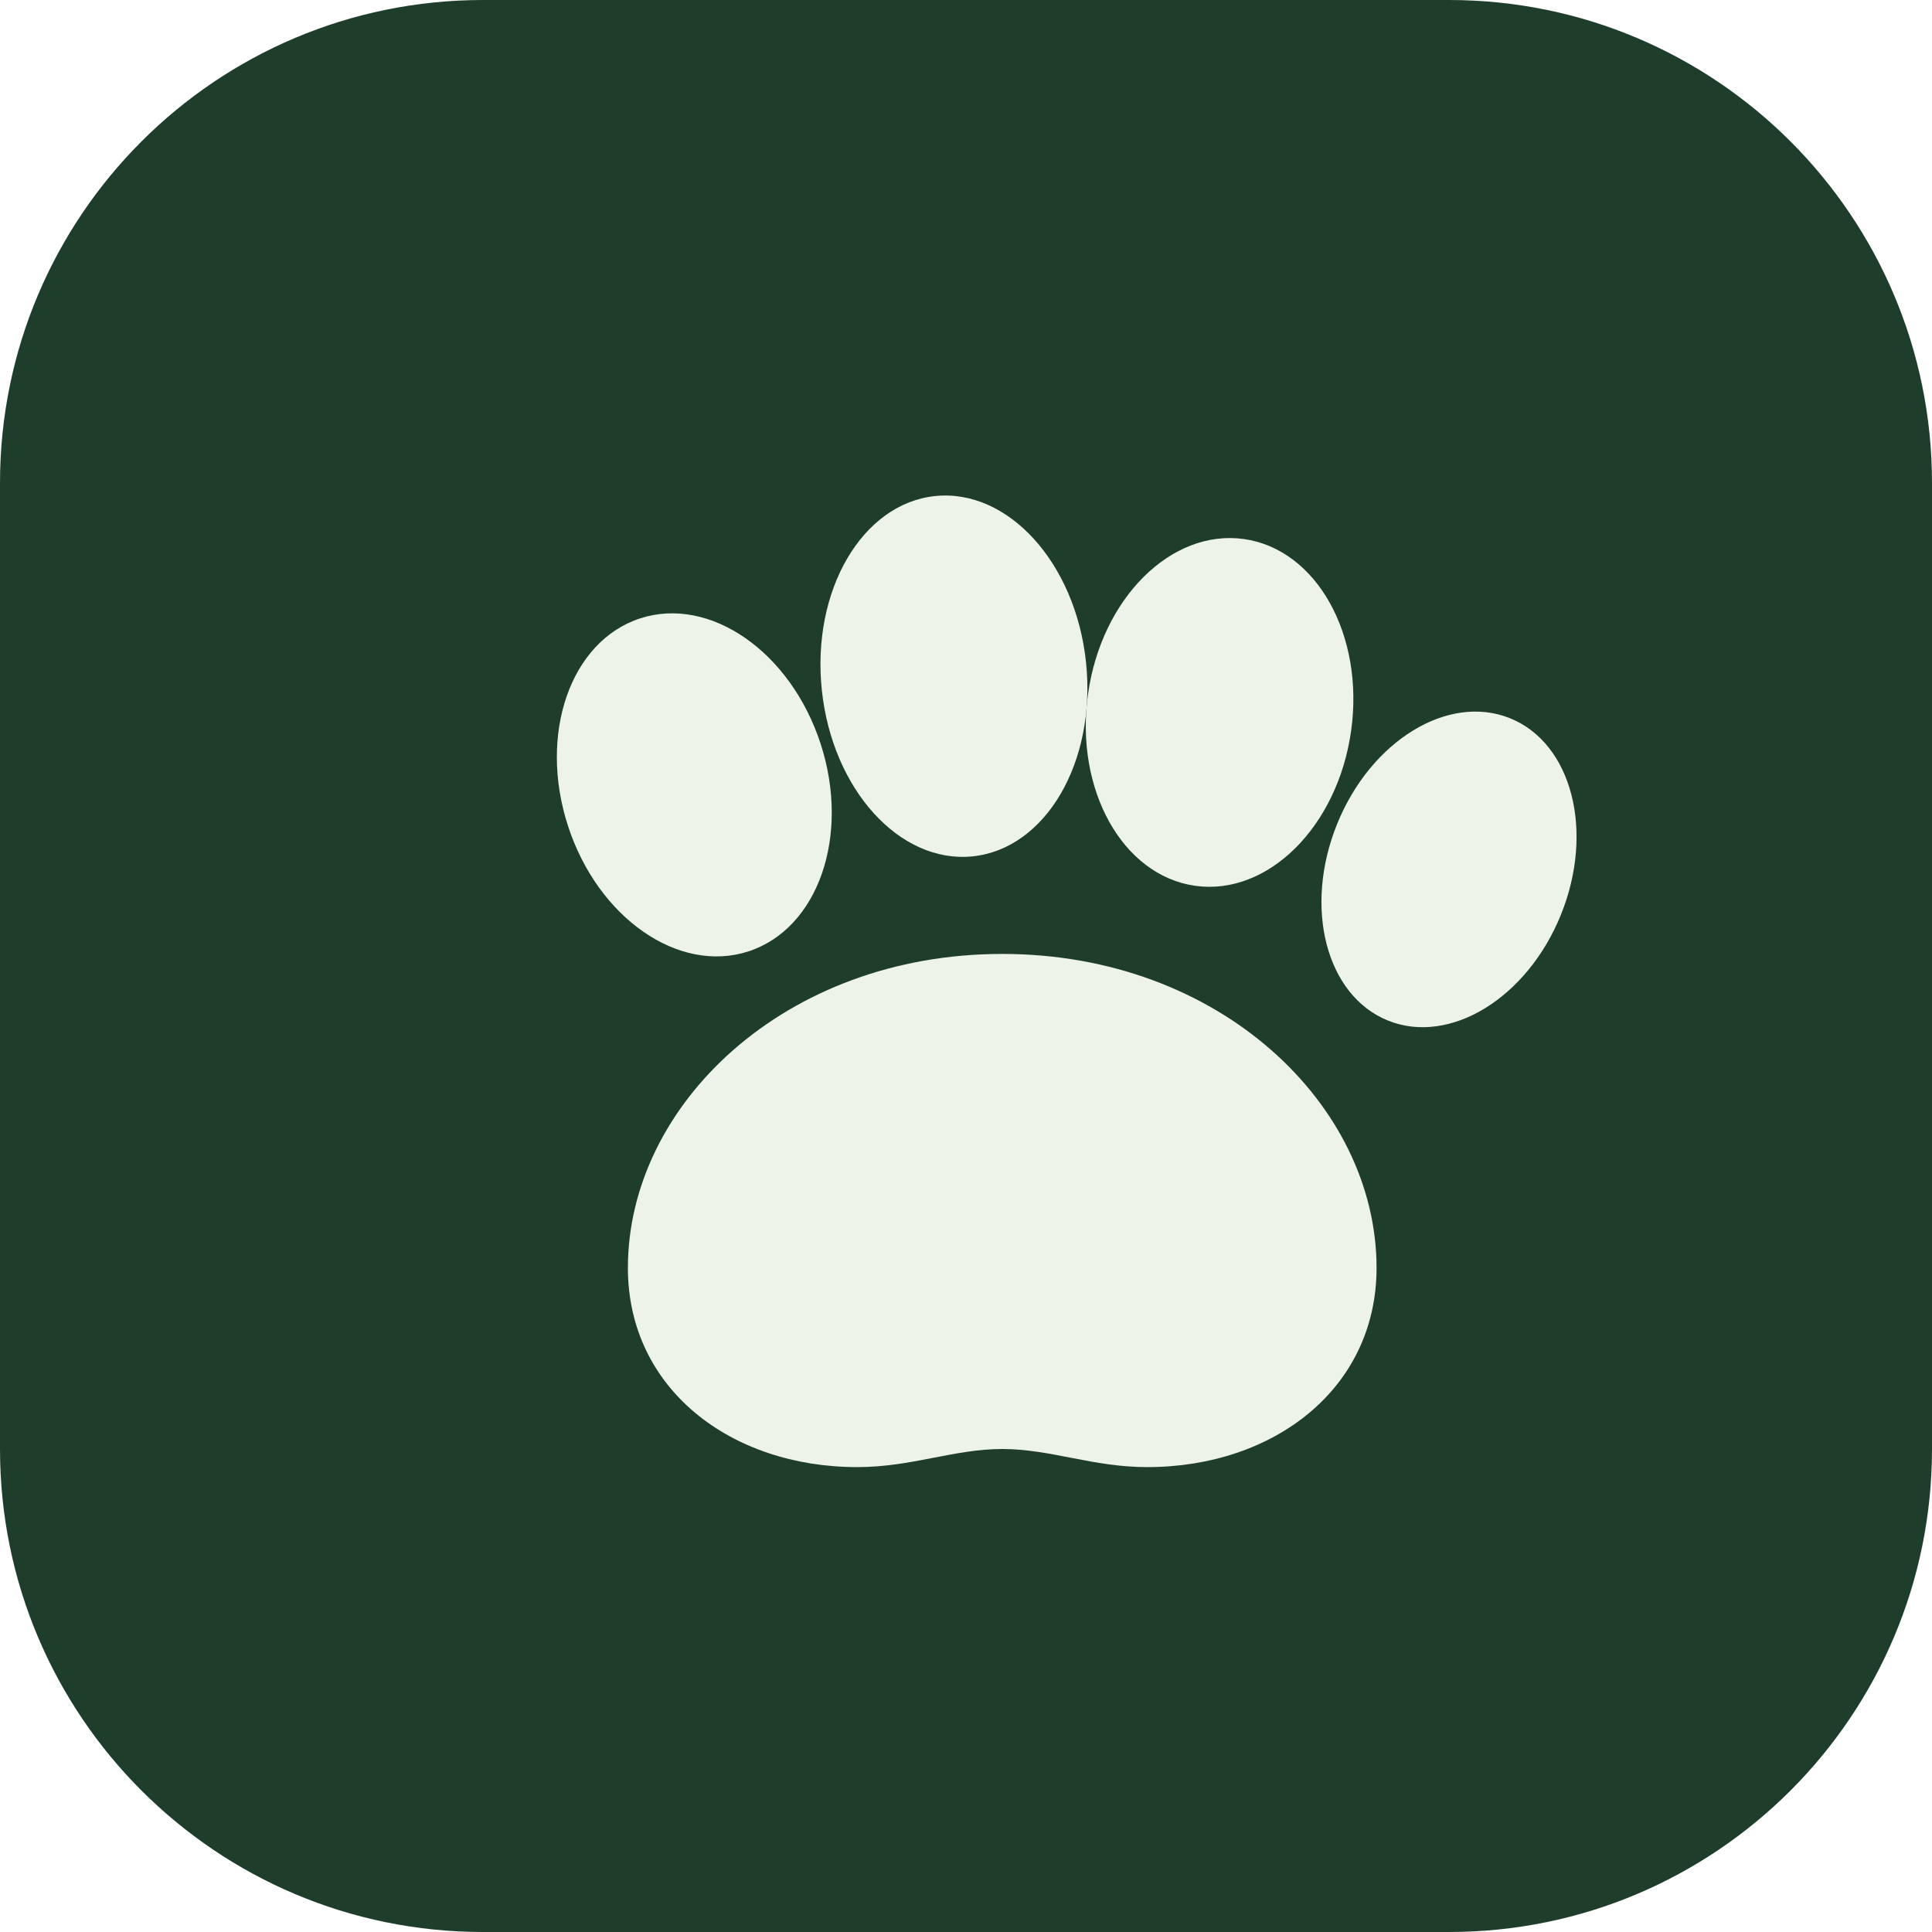
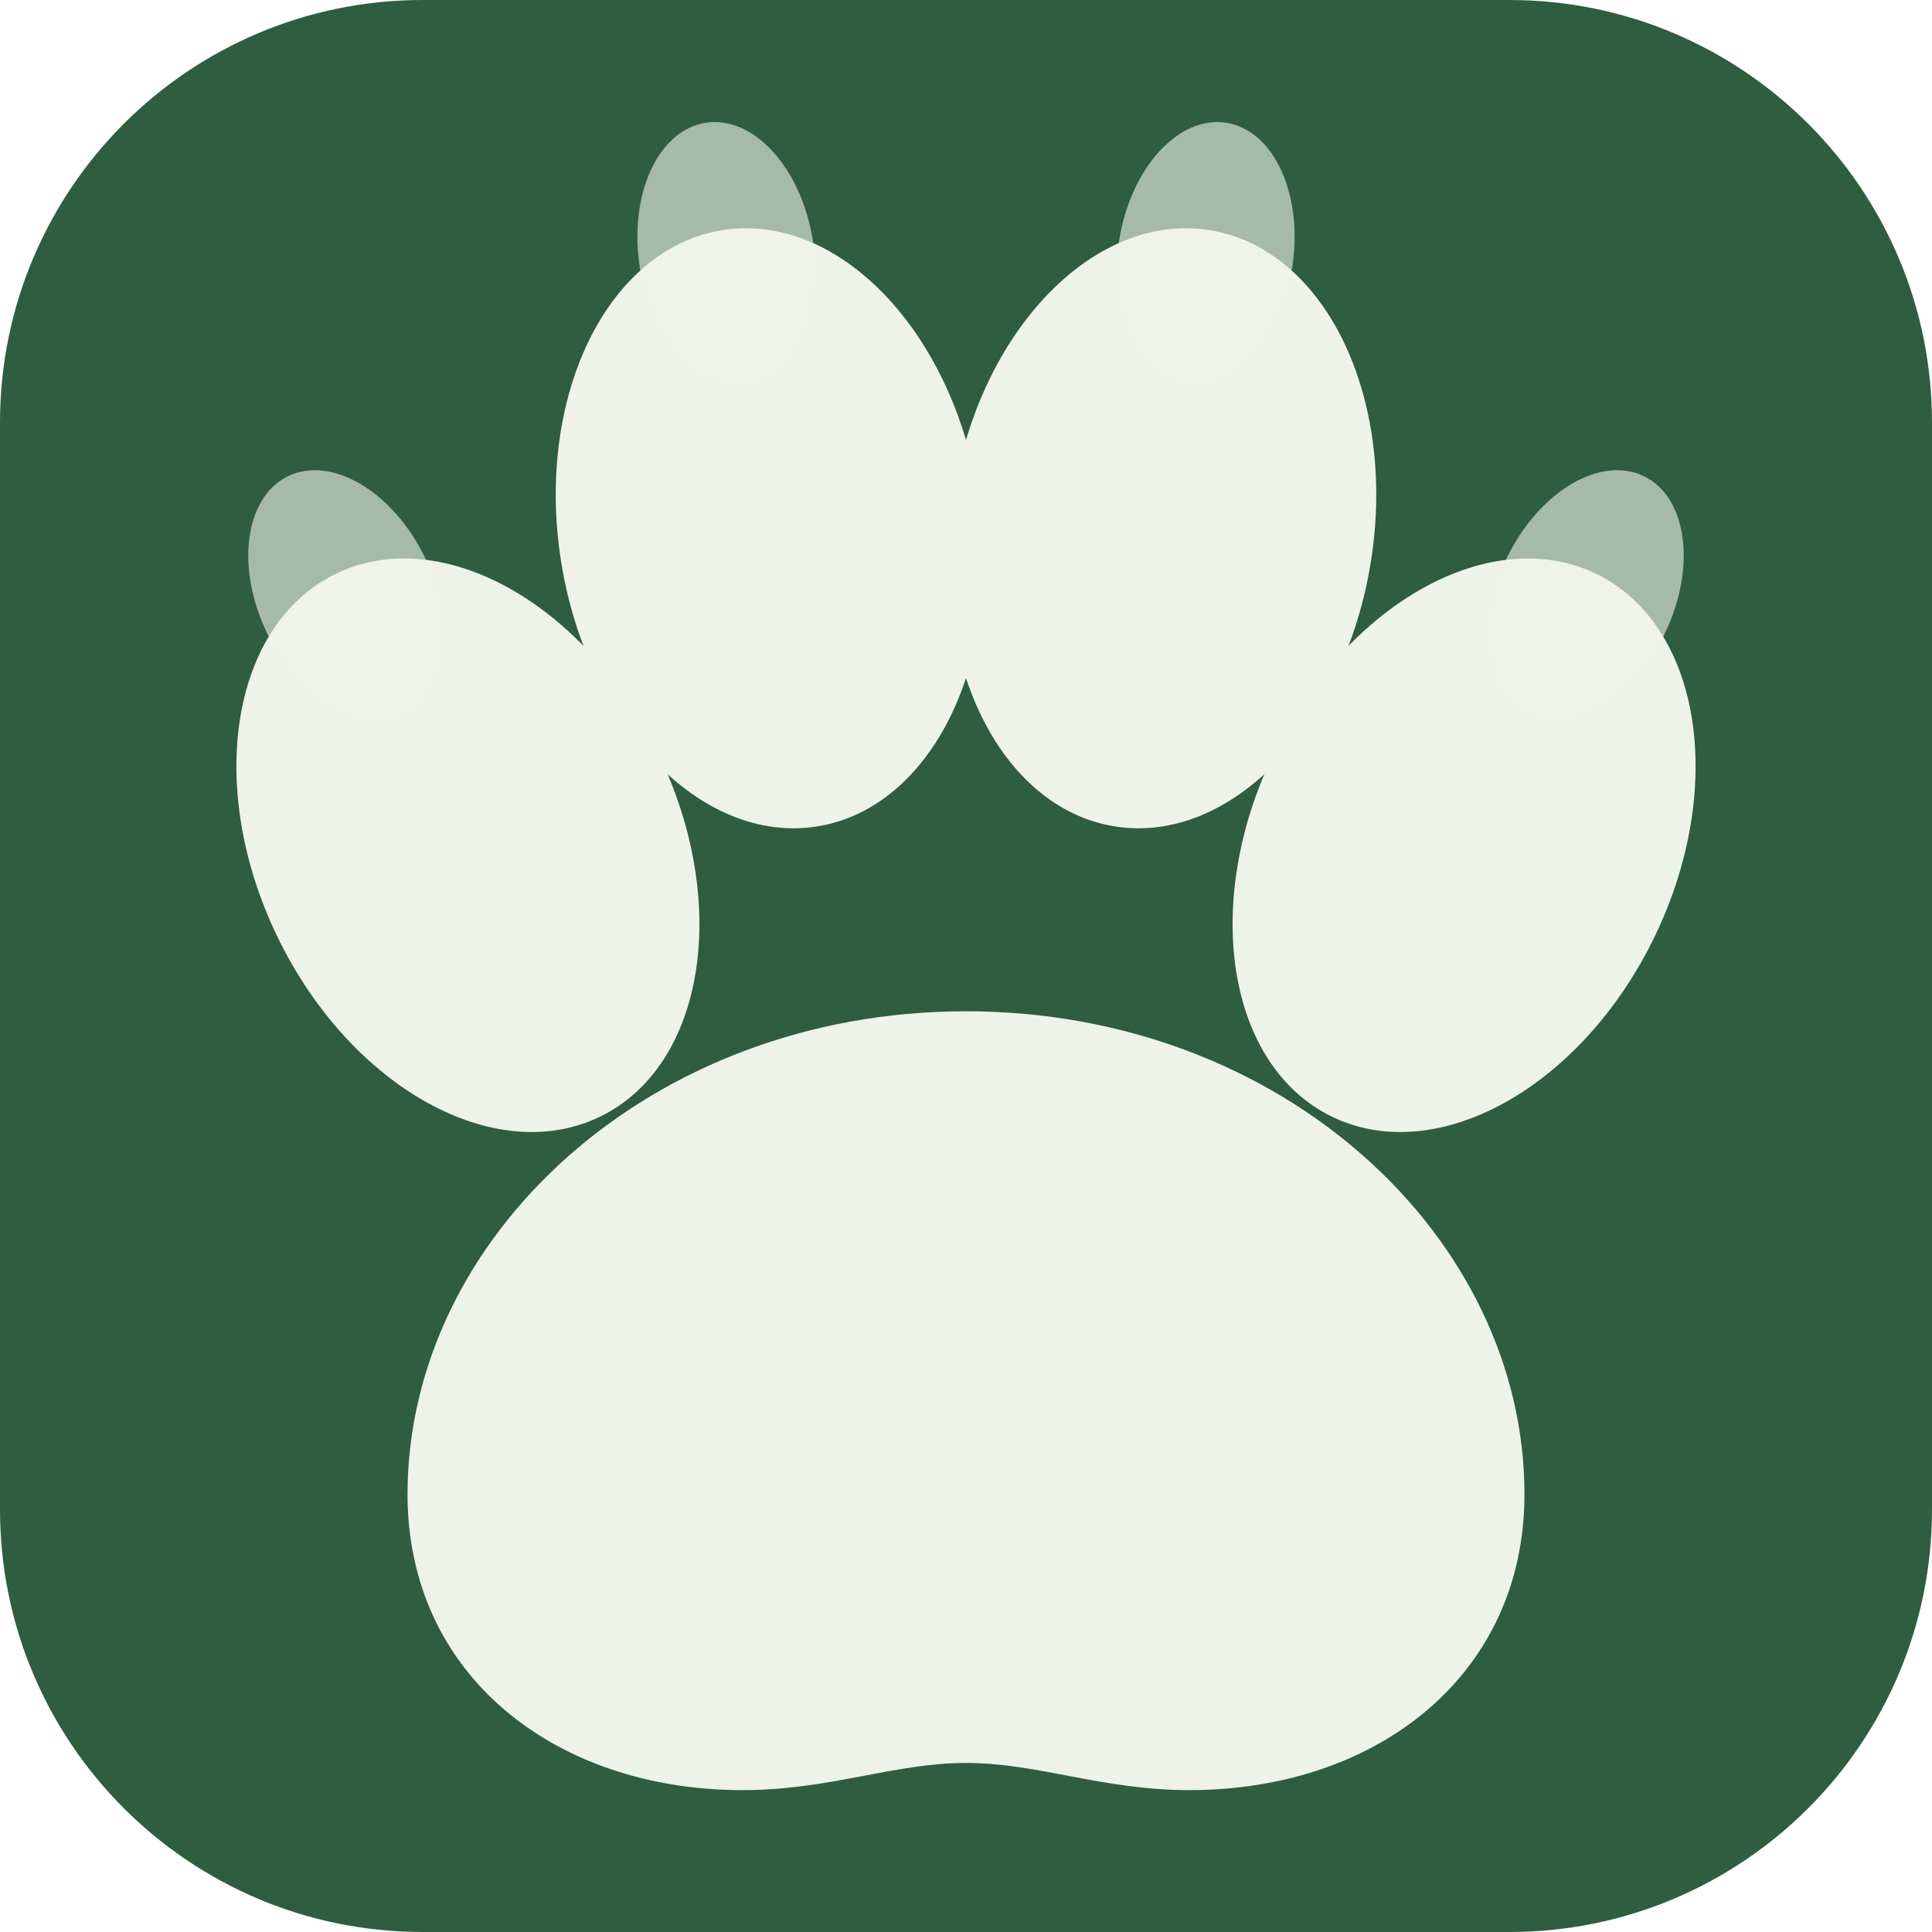
- <svg xmlns="http://www.w3.org/2000/svg" viewBox="0 0 32 32">
-   <rect width="32" height="32" rx="8" fill="#1f3d2b" />
-   <ellipse cx="11.5" cy="13" rx="2.2" ry="2.9" transform="rotate(-18 11.5 13)" fill="#eef3e9" />
-   <ellipse cx="15.8" cy="11.2" rx="2.2" ry="3" transform="rotate(-6 15.8 11.2)" fill="#eef3e9" />
-   <ellipse cx="20.2" cy="11.8" rx="2.2" ry="2.9" transform="rotate(8 20.2 11.8)" fill="#eef3e9" />
-   <ellipse cx="24" cy="14.4" rx="2" ry="2.7" transform="rotate(22 24 14.4)" fill="#eef3e9" />
-   <path d="M16.6 15.8c-3.6 0-6.2 2.5-6.2 5.2 0 2 1.7 3.3 3.8 3.3.9 0 1.6-.3 2.4-.3.8 0 1.5.3 2.4.3 2.1 0 3.8-1.3 3.8-3.3 0-2.7-2.6-5.2-6.2-5.2Z" fill="#eef3e9" />
+ <svg xmlns="http://www.w3.org/2000/svg" viewBox="0 0 64 64">
+   <rect width="64" height="64" rx="14" fill="#2f5d3f" />
+   <g fill="#eef3e9">
+     <g transform="rotate(-26 15.5 28)">
+       <ellipse cx="15.5" cy="28" rx="7" ry="10" />
+       <ellipse cx="15.5" cy="18.8" rx="2.9" ry="4.4" fill-opacity="0.62" />
+     </g>
+     <g transform="rotate(-9 25.5 17.5)">
+       <ellipse cx="25.5" cy="17.5" rx="7" ry="10" />
+       <ellipse cx="25.5" cy="8.3" rx="2.9" ry="4.4" fill-opacity="0.62" />
+     </g>
+     <g transform="rotate(9 38.5 17.5)">
+       <ellipse cx="38.5" cy="17.5" rx="7" ry="10" />
+       <ellipse cx="38.5" cy="8.3" rx="2.9" ry="4.4" fill-opacity="0.62" />
+     </g>
+     <g transform="rotate(26 48.5 28)">
+       <ellipse cx="48.5" cy="28" rx="7" ry="10" />
+       <ellipse cx="48.5" cy="18.8" rx="2.9" ry="4.4" fill-opacity="0.62" />
+     </g>
+     <path d="M32 33.5C21.5 33.5 13.5 41 13.5 49.5c0 6 4.9 9.8 11.1 9.8 2.9 0 5-0.9 7.4-0.9s4.5 0.9 7.4 0.9c6.2 0 11.1-3.8 11.1-9.8 0-8.5-8-16-18.5-16Z" />
+   </g>
</svg>
